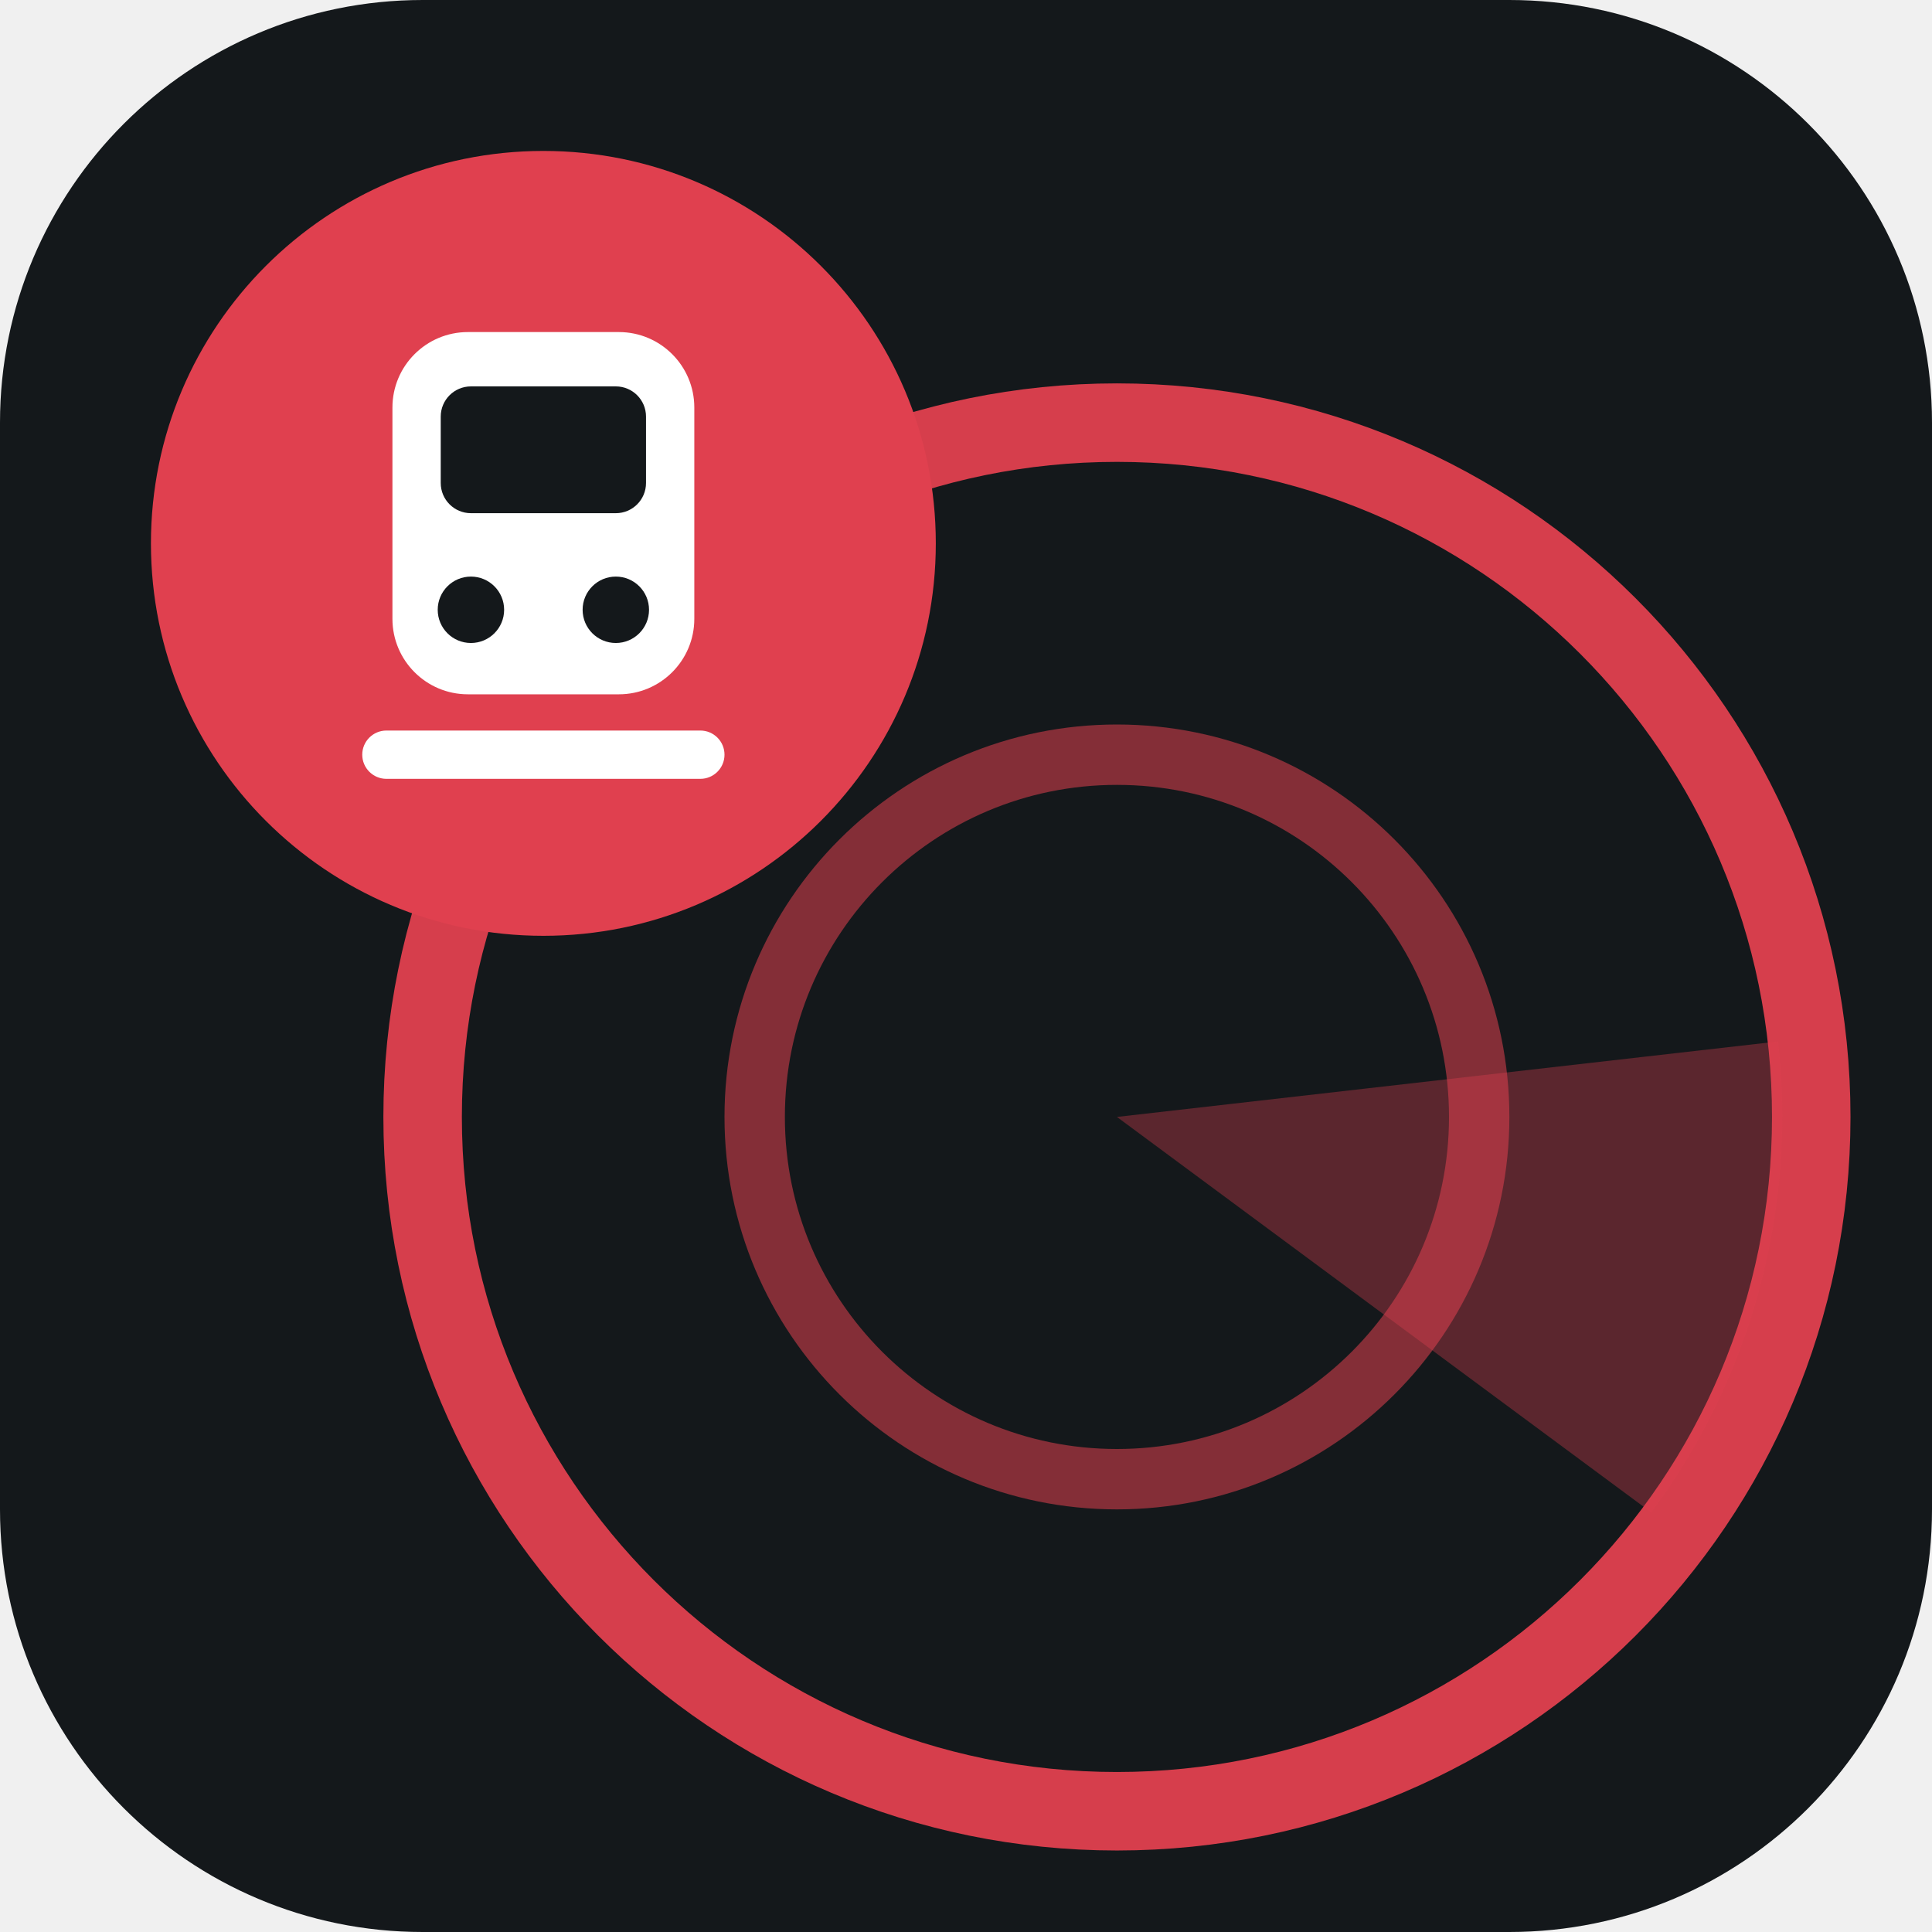
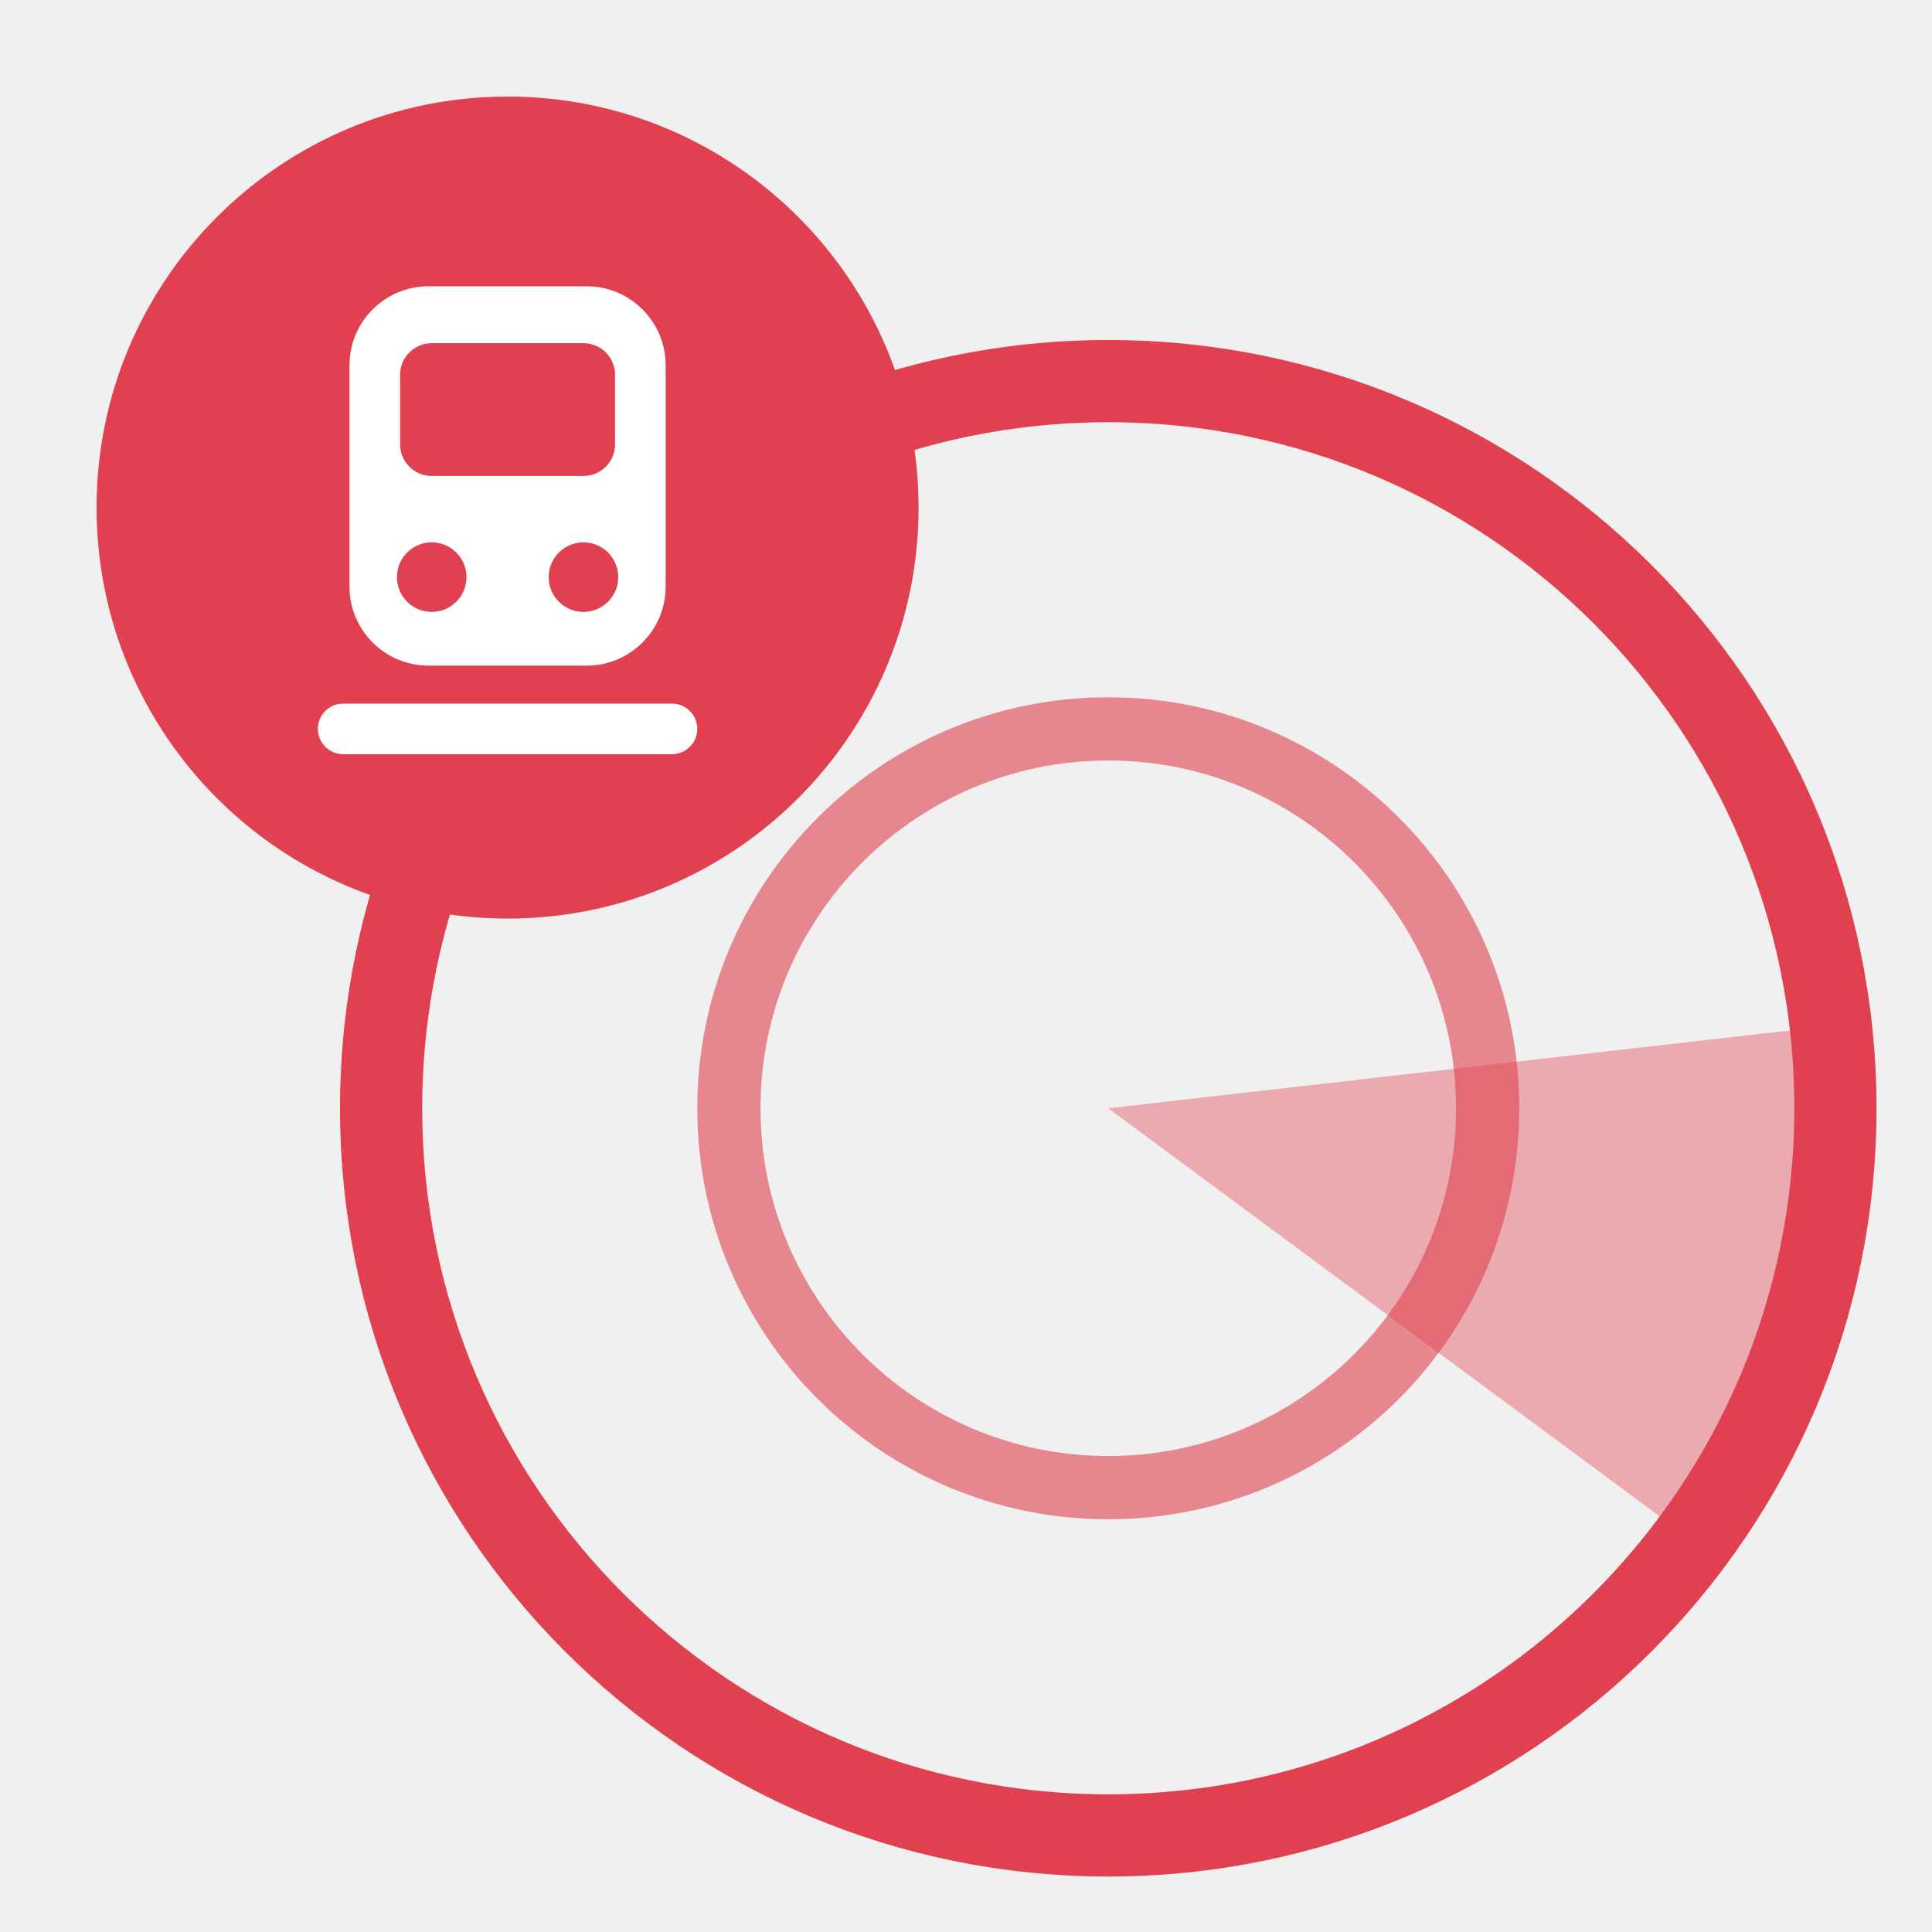
<svg xmlns="http://www.w3.org/2000/svg" viewBox="0 0 64 64">
-   <rect width="64" height="64" rx="14" fill="#14181b" />
-   <circle cx="37" cy="37" r="23" fill="none" stroke="#e0404f" stroke-width="2.6" opacity=".95" />
-   <circle cx="37" cy="37" r="12" fill="none" stroke="#e0404f" stroke-width="2" opacity=".55" />
-   <path d="M37 37L58.9 34.5A22 22 0 0 1 54.7 50.1Z" fill="#e0404f" opacity=".35" />
-   <circle cx="18" cy="18" r="13" fill="#e0404f" />
-   <g transform="translate(18 18)">
-     <rect x="-5" y="-7" width="10" height="12" rx="2.5" fill="#fff" />
-     <rect x="-3.4" y="-5.2" width="6.8" height="4.2" rx="1" fill="#14181b" />
-     <circle cx="-2.4" cy="2.2" r="1.1" fill="#14181b" />
-     <circle cx="2.4" cy="2.2" r="1.1" fill="#14181b" />
-     <rect x="-6" y="6.2" width="12" height="1.6" rx=".8" fill="#fff" />
+   <g transform="translate(32 32) scale(1.0473) translate(-32.50 -32.50)">
+     <circle cx="37" cy="37" r="23" fill="none" stroke="#e0404f" stroke-width="2.6" />
+     <circle cx="37" cy="37" r="12" fill="none" stroke="#e0404f" stroke-width="2" opacity=".6" />
+     <path d="M37 37L58.9 34.5A22 22 0 0 1 54.7 50.1Z" fill="#e0404f" opacity=".4" />
+     <circle cx="18" cy="18" r="13" fill="#e0404f" />
+     <g transform="translate(18 18)">
+       <rect x="-5" y="-7" width="10" height="12" rx="2.5" fill="#fff" />
+       <rect x="-3.4" y="-5.2" width="6.8" height="4.2" rx="1" fill="#e0404f" />
+       <circle cx="-2.4" cy="2.2" r="1.1" fill="#e0404f" />
+       <circle cx="2.4" cy="2.2" r="1.1" fill="#e0404f" />
+       <rect x="-6" y="6.2" width="12" height="1.6" rx=".8" fill="#fff" />
+     </g>
  </g>
</svg>
